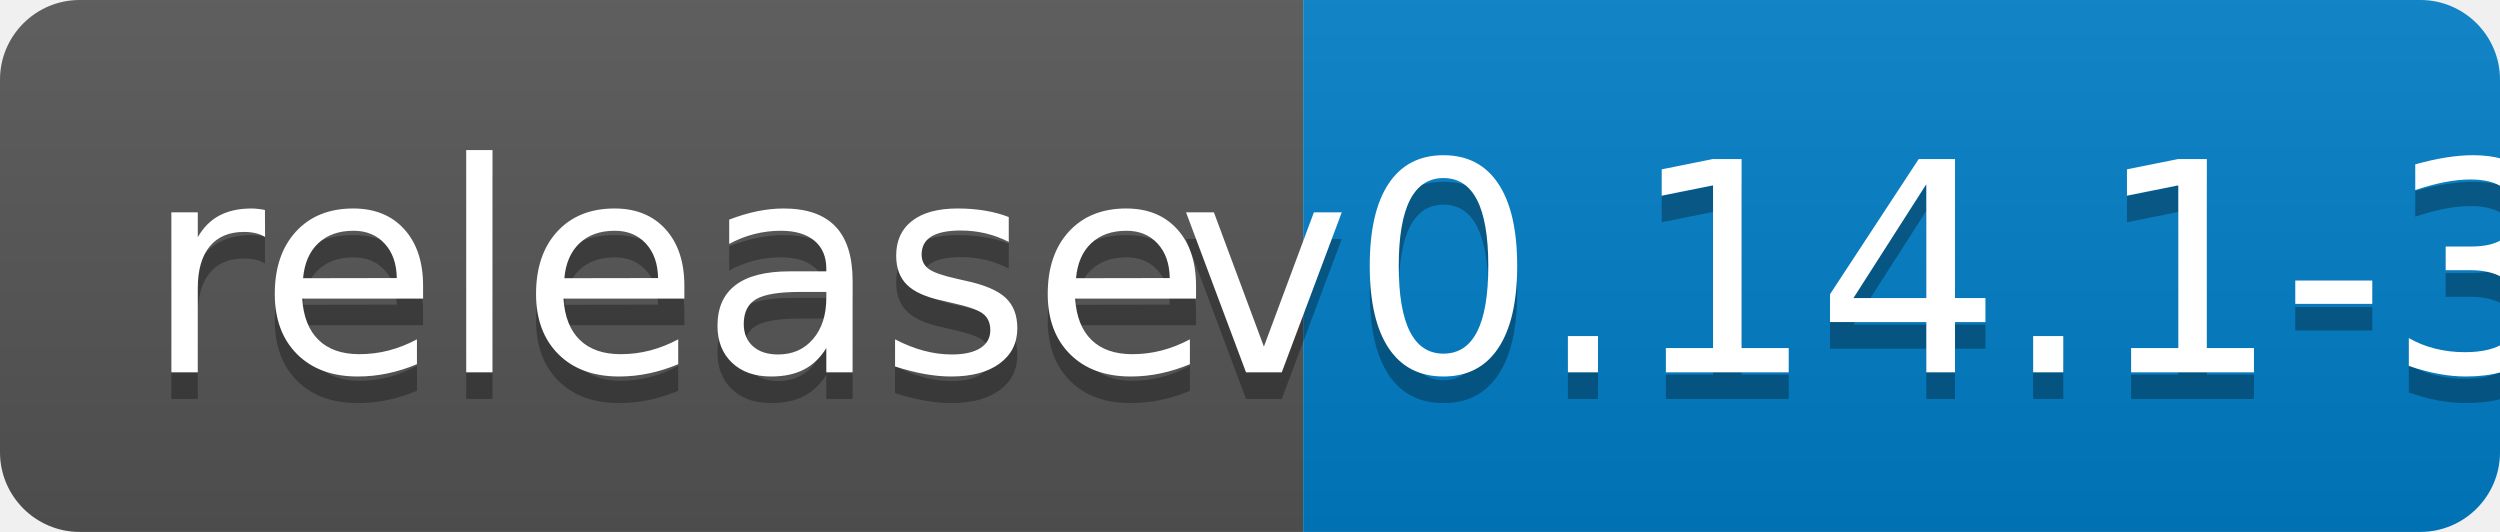
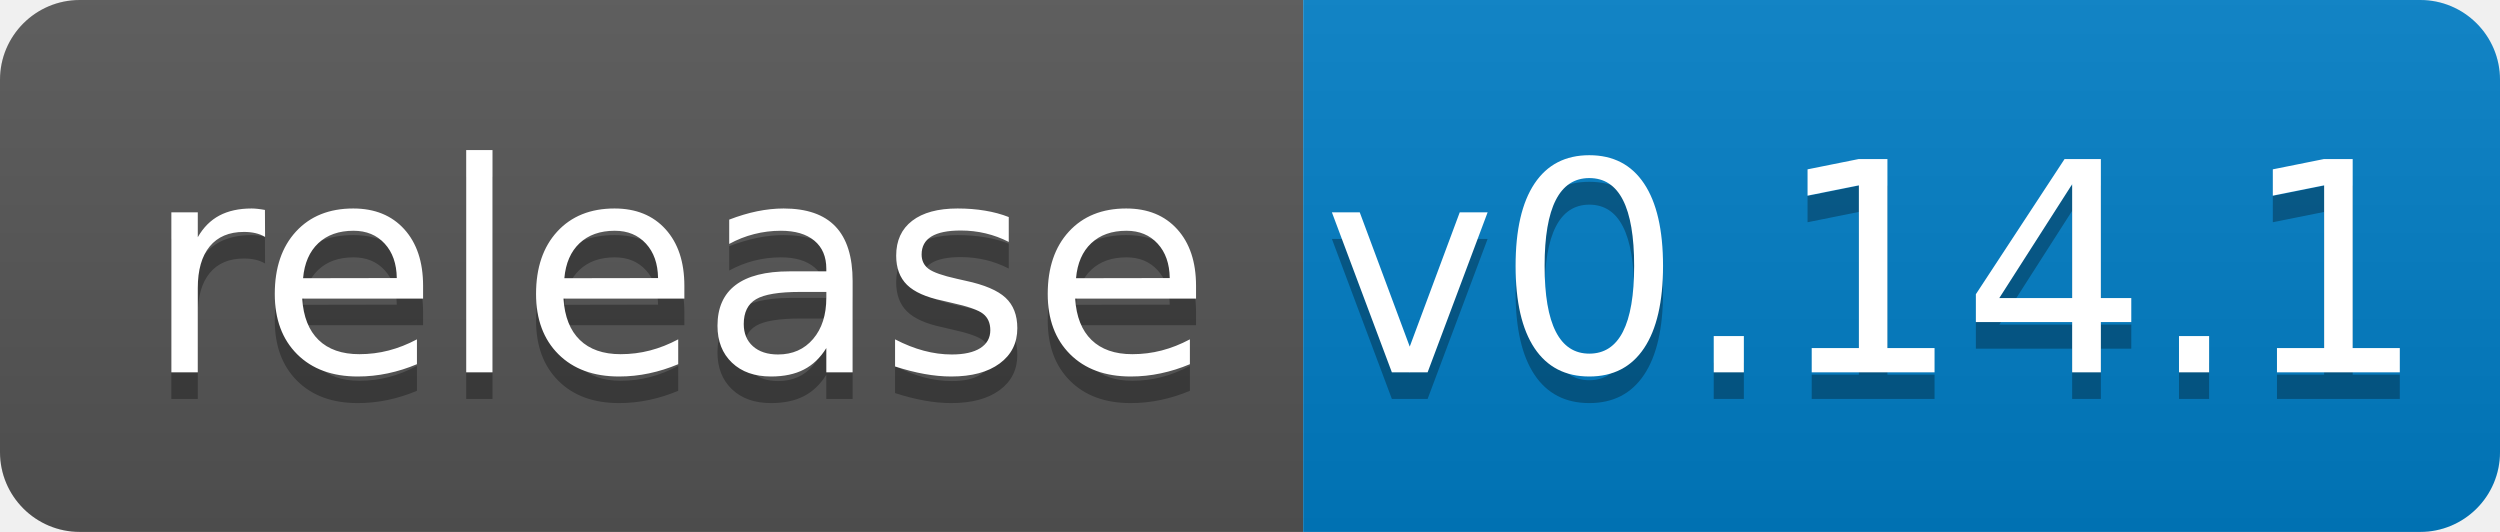
<svg xmlns="http://www.w3.org/2000/svg" width="94" height="20">
  <linearGradient id="b" x2="0" y2="100%">
    <stop offset="0" stop-color="#bbb" stop-opacity=".1" />
    <stop offset="1" stop-opacity=".1" />
  </linearGradient>
  <clipPath id="a">
    <rect width="94" height="20" rx="3" fill="#fff" />
  </clipPath>
  <g clip-path="url(#a)">
    <path fill="#555" d="M0 0h49v20H0z" />
    <path fill="#007ec6" d="M49 0h45v20H49z" />
    <path fill="url(#b)" d="M0 0h94v20H0z" />
  </g>
  <g fill="#fff" text-anchor="middle" font-family="DejaVu Sans,Verdana,Geneva,sans-serif" font-size="110">
    <text x="255" y="150" fill="#010101" fill-opacity=".3" transform="scale(.1)" textLength="390">release</text>
    <text x="255" y="140" transform="scale(.1)" textLength="390">release</text>
-     <text x="705" y="150" fill="#010101" fill-opacity=".3" transform="scale(.1)" textLength="350">v0.14.1-3</text>
-     <text x="705" y="140" transform="scale(.1)" textLength="350">v0.14.1-3</text>
+     <text x="705" y="150" fill="#010101" fill-opacity=".3" transform="scale(.1)" textLength="350">v0.14.1</text>
+     <text x="705" y="140" transform="scale(.1)" textLength="350">v0.14.1</text>
  </g>
</svg>
